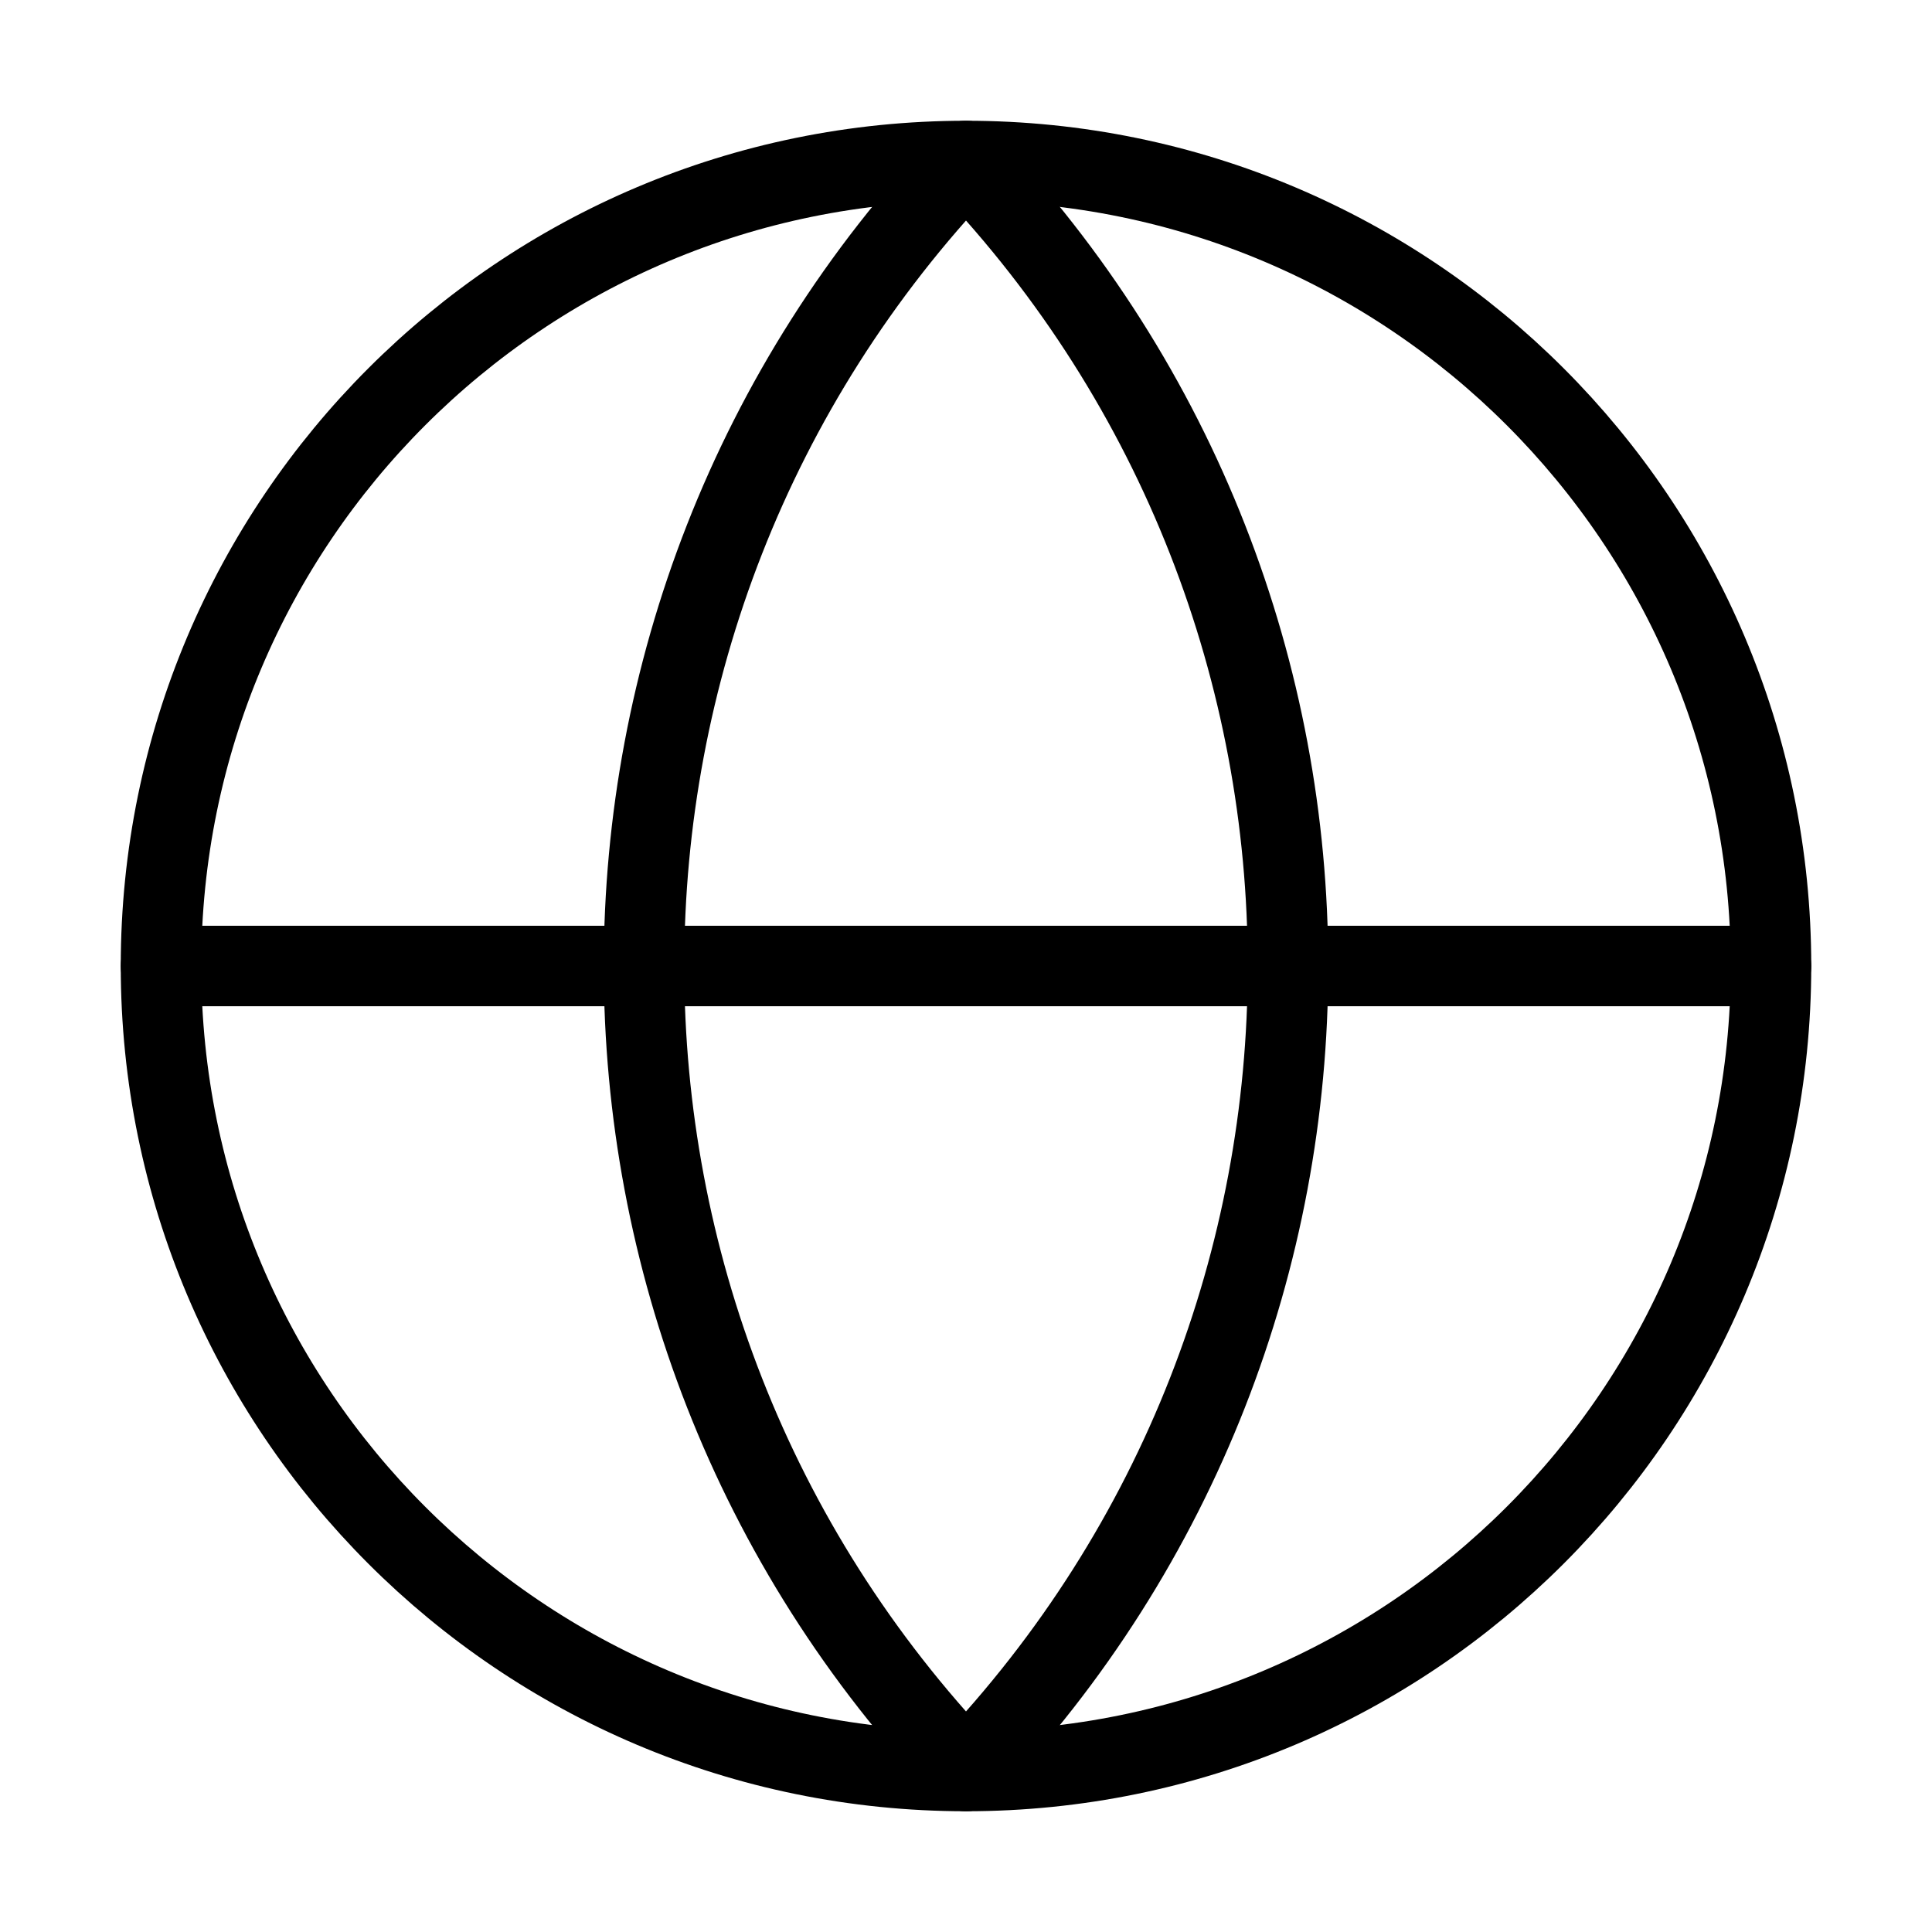
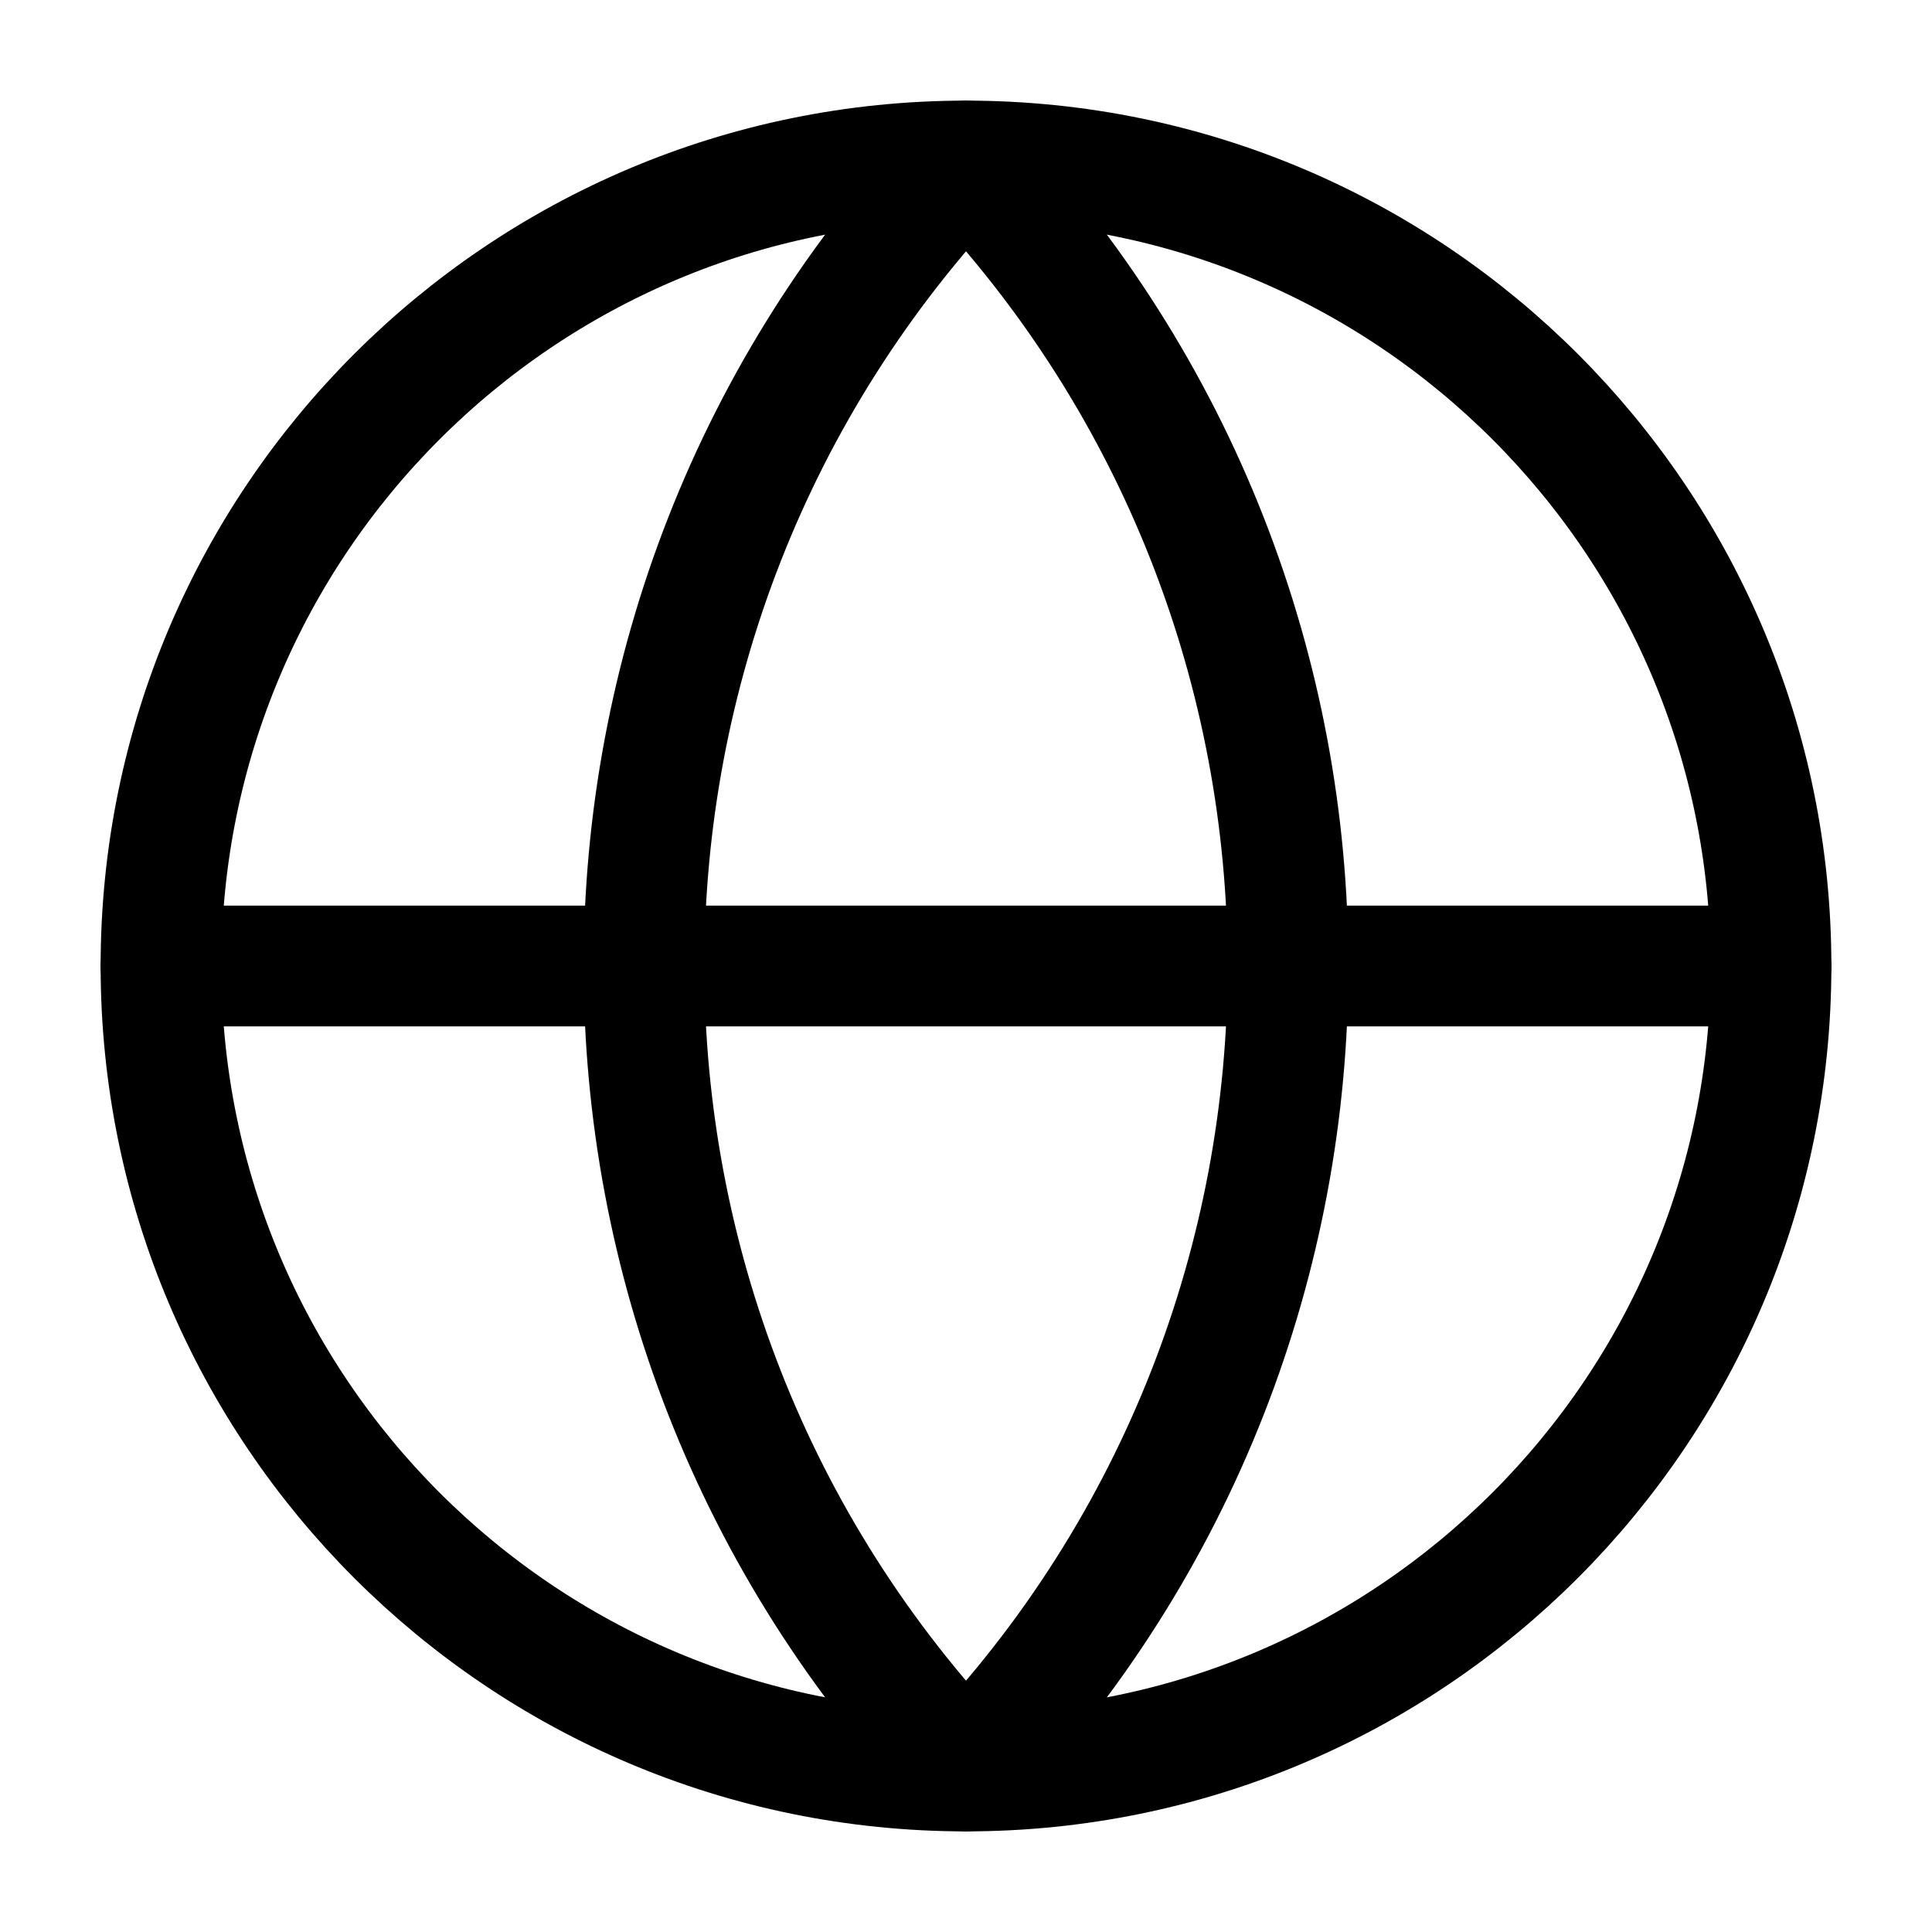
- <svg xmlns="http://www.w3.org/2000/svg" class="lucide lucide-globe-icon lucide-globe" fill="none" height="24" stroke="currentColor" stroke-linecap="round" stroke-linejoin="round" stroke-width="1" viewBox="0 0 24 24" width="24">
+ <svg xmlns="http://www.w3.org/2000/svg" class="lucide lucide-globe-icon lucide-globe" fill="none" height="24" stroke="currentColor" stroke-linecap="round" stroke-linejoin="round" stroke-width="1.5" viewBox="0 0 24 24" width="24">
  <circle cx="12" cy="12" r="10" />
  <path d="M12 2a14.5 14.5 0 0 0 0 20 14.5 14.5 0 0 0 0-20" />
  <path d="M2 12h20" />
</svg>
